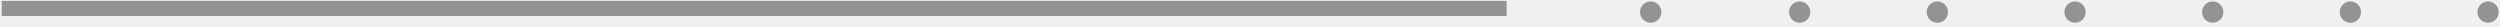
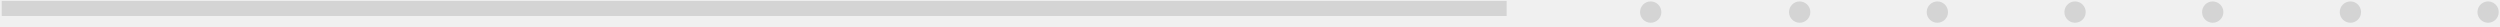
- <svg xmlns="http://www.w3.org/2000/svg" width="663" height="7" viewBox="0 0 663 7" fill="none">
-   <g clip-path="url(#clip0)">
-     <path d="M399.56 0.24V4.24L0.46 4.24L0.46 0.24L399.56 0.24Z" fill="#939393" />
-     <path d="M659.84 6.03C658.28 6.03 657.02 4.77 657.02 3.21C657.02 1.65 658.28 0.38 659.84 0.38C661.4 0.38 662.659 1.65 662.659 3.21C662.659 4.77 661.4 6.03 659.84 6.03Z" fill="#939393" />
-     <path d="M623.33 6.03C621.77 6.03 620.5 4.77 620.5 3.21C620.5 1.65 621.77 0.38 623.33 0.38C624.89 0.38 626.15 1.65 626.15 3.21C626.15 4.77 624.89 6.03 623.33 6.03Z" fill="#939393" />
-     <path d="M586.81 6.03C585.25 6.03 583.99 4.77 583.99 3.21C583.99 1.65 585.25 0.38 586.81 0.38C588.37 0.38 589.64 1.65 589.64 3.21C589.64 4.77 588.37 6.03 586.81 6.03Z" fill="#939393" />
-     <path d="M550.3 6.03C548.74 6.03 547.48 4.77 547.48 3.21C547.48 1.65 548.74 0.38 550.3 0.38C551.86 0.38 553.13 1.65 553.13 3.21C553.13 4.77 551.86 6.03 550.3 6.03Z" fill="#939393" />
-     <path d="M513.79 6.03C512.23 6.03 510.96 4.77 510.96 3.21C510.96 1.65 512.23 0.38 513.79 0.38C515.35 0.38 516.61 1.65 516.61 3.21C516.61 4.77 515.35 6.03 513.79 6.03Z" fill="#939393" />
-     <path d="M477.27 6.03C475.72 6.03 474.45 4.77 474.45 3.21C474.45 1.65 475.72 0.38 477.27 0.38C478.83 0.38 480.1 1.65 480.1 3.21C480.1 4.77 478.83 6.03 477.27 6.03Z" fill="#939393" />
-     <path d="M437.76 6.03C436.2 6.03 434.94 4.77 434.94 3.21C434.94 1.65 436.2 0.38 437.76 0.38C439.32 0.38 440.59 1.65 440.59 3.21C440.59 4.77 439.32 6.03 437.76 6.03Z" fill="#939393" />
-   </g>
+ <svg xmlns="http://www.w3.org/2000/svg" version="1.2" baseProfile="tiny-ps" viewBox="0 0 663 7" width="663" height="7">
  <defs>
-     <clipPath id="clip0">
-       <rect width="7" height="663" fill="white" transform="translate(0 7) rotate(-90)" />
+     <clipPath clipPathUnits="userSpaceOnUse" id="cp1">
+       <path d="M0 7L0 0L663 0L663 7L0 7Z" />
    </clipPath>
  </defs>
+   <style>
+ 		tspan { white-space:pre }
+ 		.shp0 { fill: #939393 } 
+ 	</style>
+   <g id="Clip-Path" clip-path="url(#cp1)" style="opacity: 0.302">
+     <g id="Layer">
+       <path id="Layer" class="shp0" d="M399.56 0.24L399.56 4.24L0.46 4.24L0.46 0.24L399.56 0.24Z" />
+       <path id="Layer" class="shp0" d="M659.84 6.03C658.28 6.03 657.02 4.77 657.02 3.21C657.02 1.65 658.28 0.38 659.84 0.38C661.4 0.38 662.66 1.65 662.66 3.21C662.66 4.77 661.4 6.03 659.84 6.03Z" />
+       <path id="Layer" class="shp0" d="M623.33 6.03C621.77 6.03 620.5 4.77 620.5 3.21C620.5 1.65 621.77 0.38 623.33 0.38C624.89 0.38 626.15 1.65 626.15 3.21C626.15 4.77 624.89 6.03 623.33 6.03Z" />
+       <path id="Layer" class="shp0" d="M586.81 6.03C585.25 6.03 583.99 4.77 583.99 3.21C583.99 1.65 585.25 0.38 586.81 0.38C588.37 0.38 589.64 1.65 589.64 3.21C589.64 4.77 588.37 6.03 586.81 6.03Z" />
+       <path id="Layer" class="shp0" d="M550.3 6.03C548.74 6.03 547.48 4.77 547.48 3.21C547.48 1.65 548.74 0.38 550.3 0.38C551.86 0.38 553.13 1.65 553.13 3.21C553.13 4.77 551.86 6.03 550.3 6.03Z" />
+       <path id="Layer" class="shp0" d="M513.79 6.03C512.23 6.03 510.96 4.77 510.96 3.21C510.96 1.65 512.23 0.38 513.79 0.38C515.35 0.38 516.61 1.65 516.61 3.21C516.61 4.77 515.35 6.03 513.79 6.03Z" />
+       <path id="Layer" class="shp0" d="M477.27 6.03C475.72 6.03 474.45 4.77 474.45 3.21C474.45 1.65 475.72 0.38 477.27 0.38C478.83 0.38 480.1 1.65 480.1 3.21C480.1 4.77 478.83 6.03 477.27 6.03Z" />
+       <path id="Layer" class="shp0" d="M437.76 6.03C436.2 6.03 434.94 4.77 434.94 3.21C434.94 1.65 436.2 0.38 437.76 0.38C439.32 0.38 440.59 1.65 440.59 3.21C440.59 4.77 439.32 6.03 437.76 6.03Z" />
+     </g>
+   </g>
</svg>
